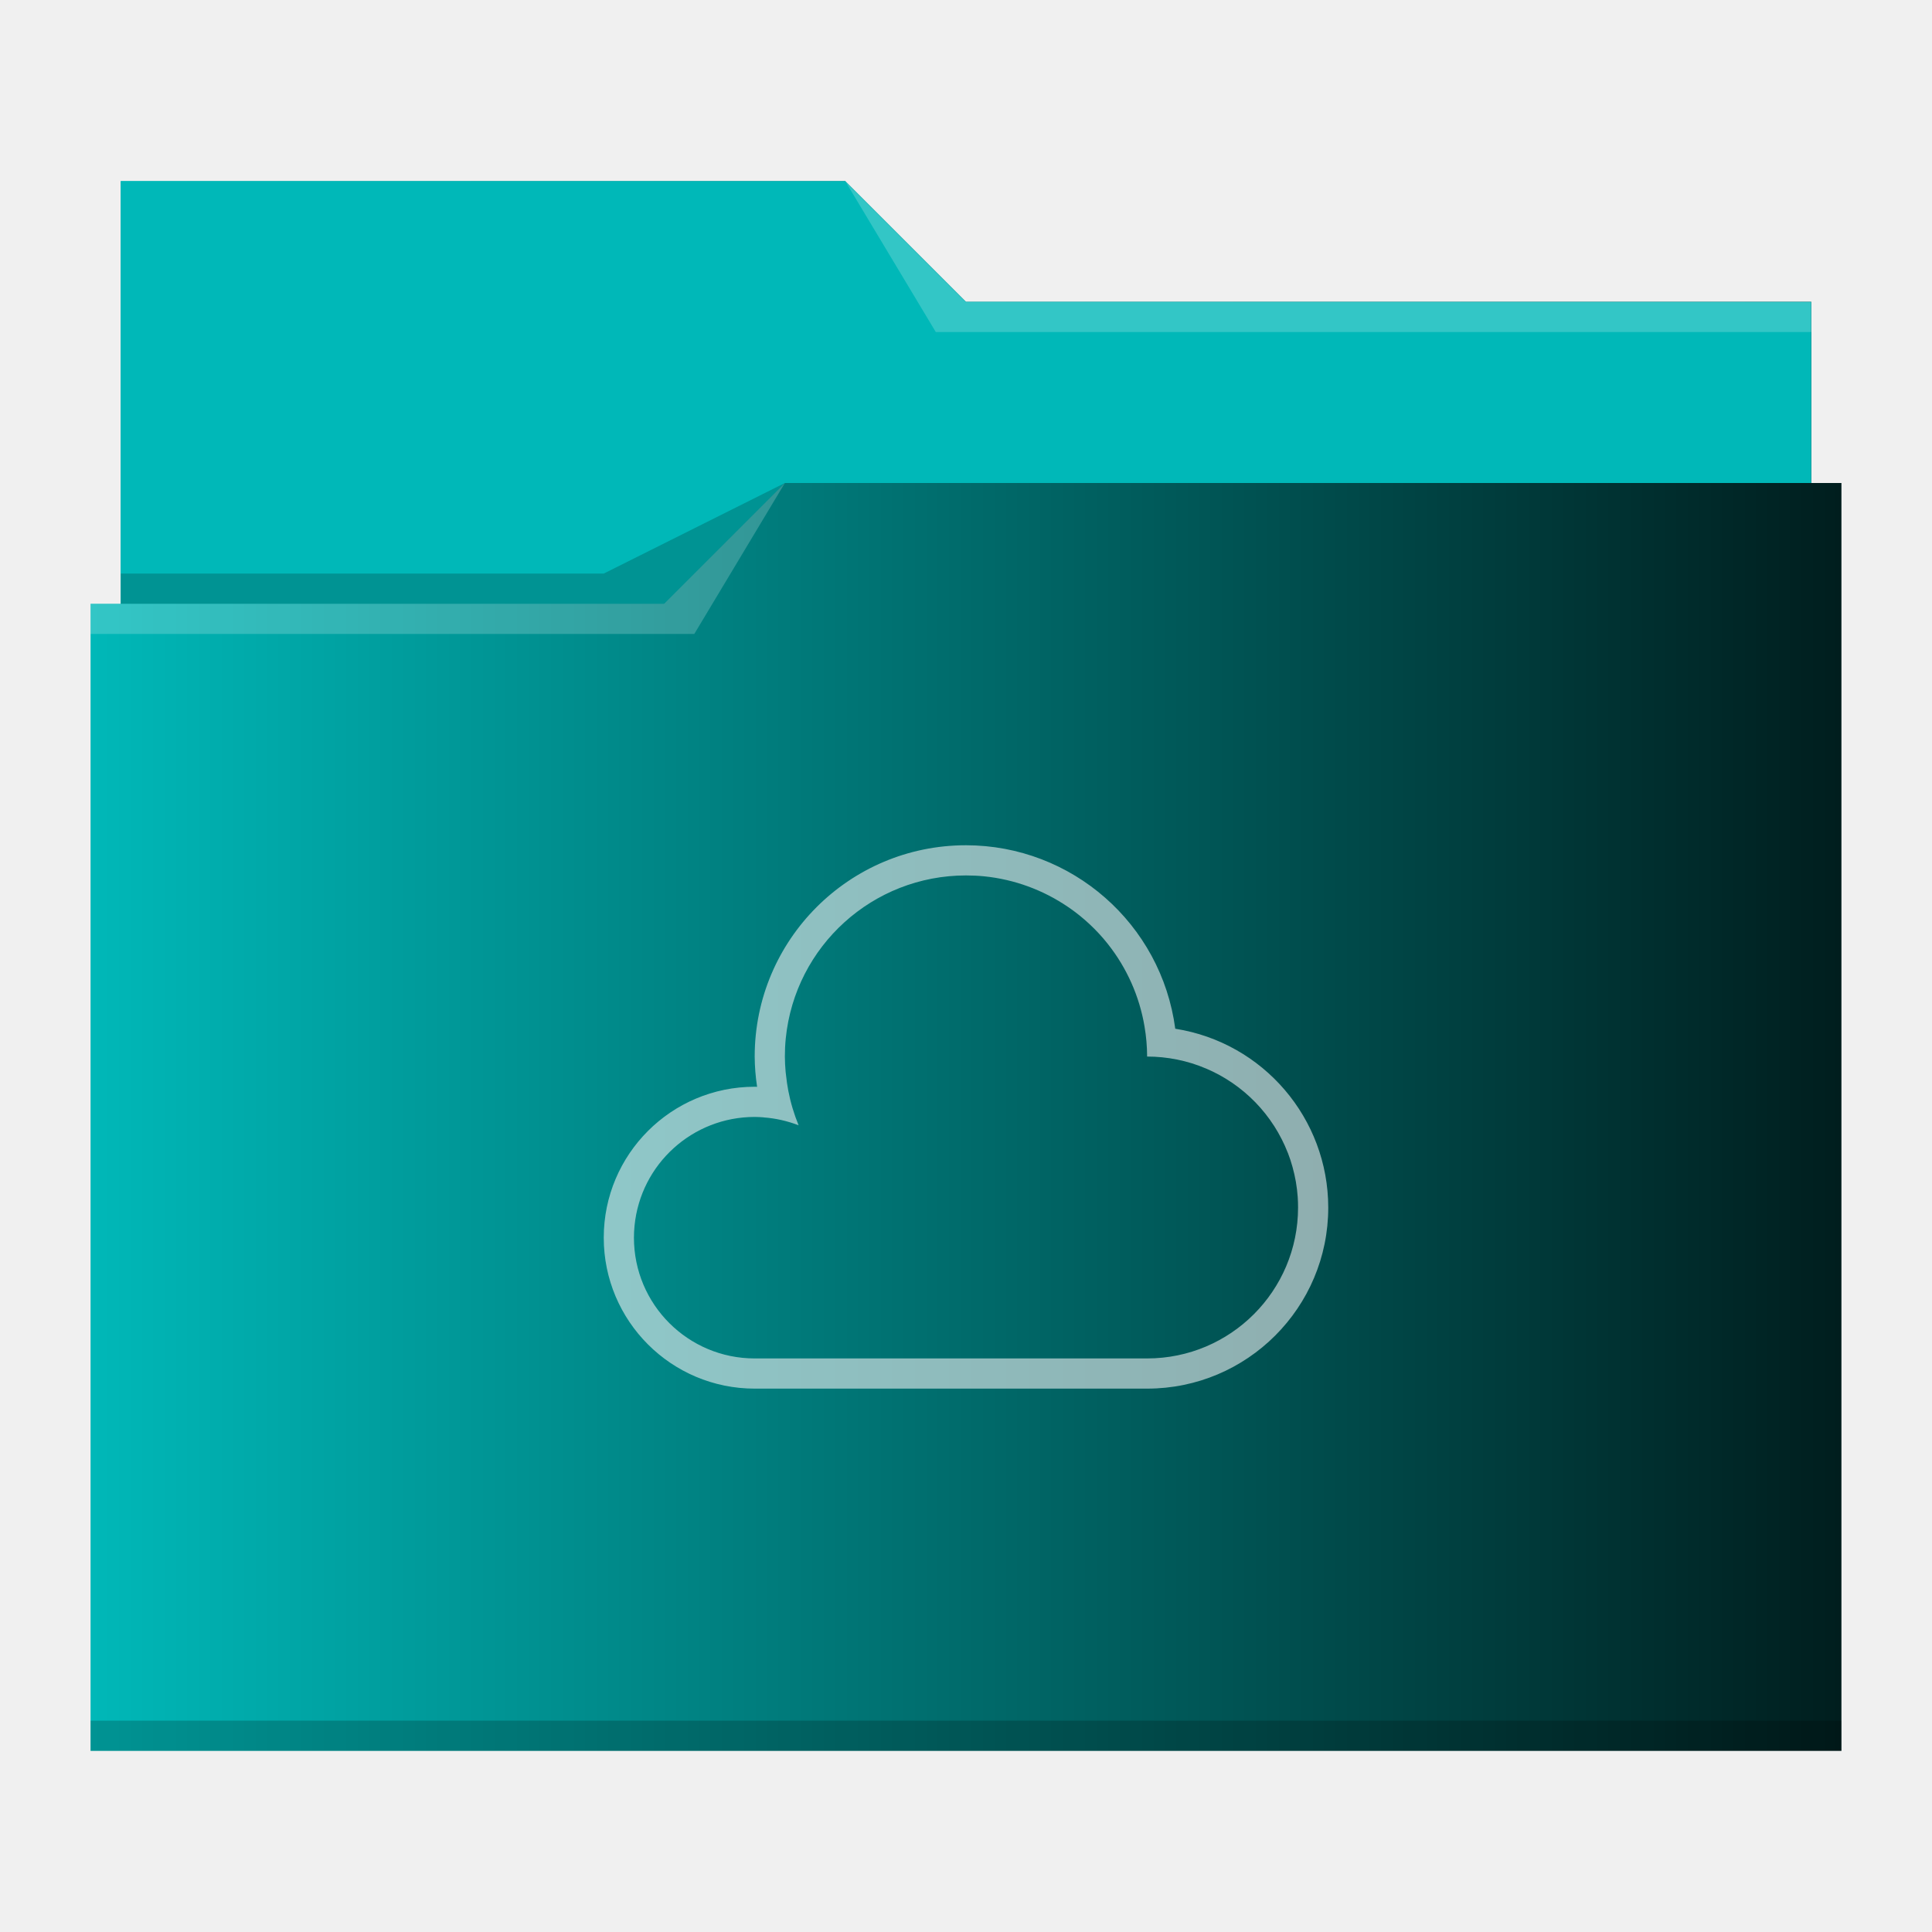
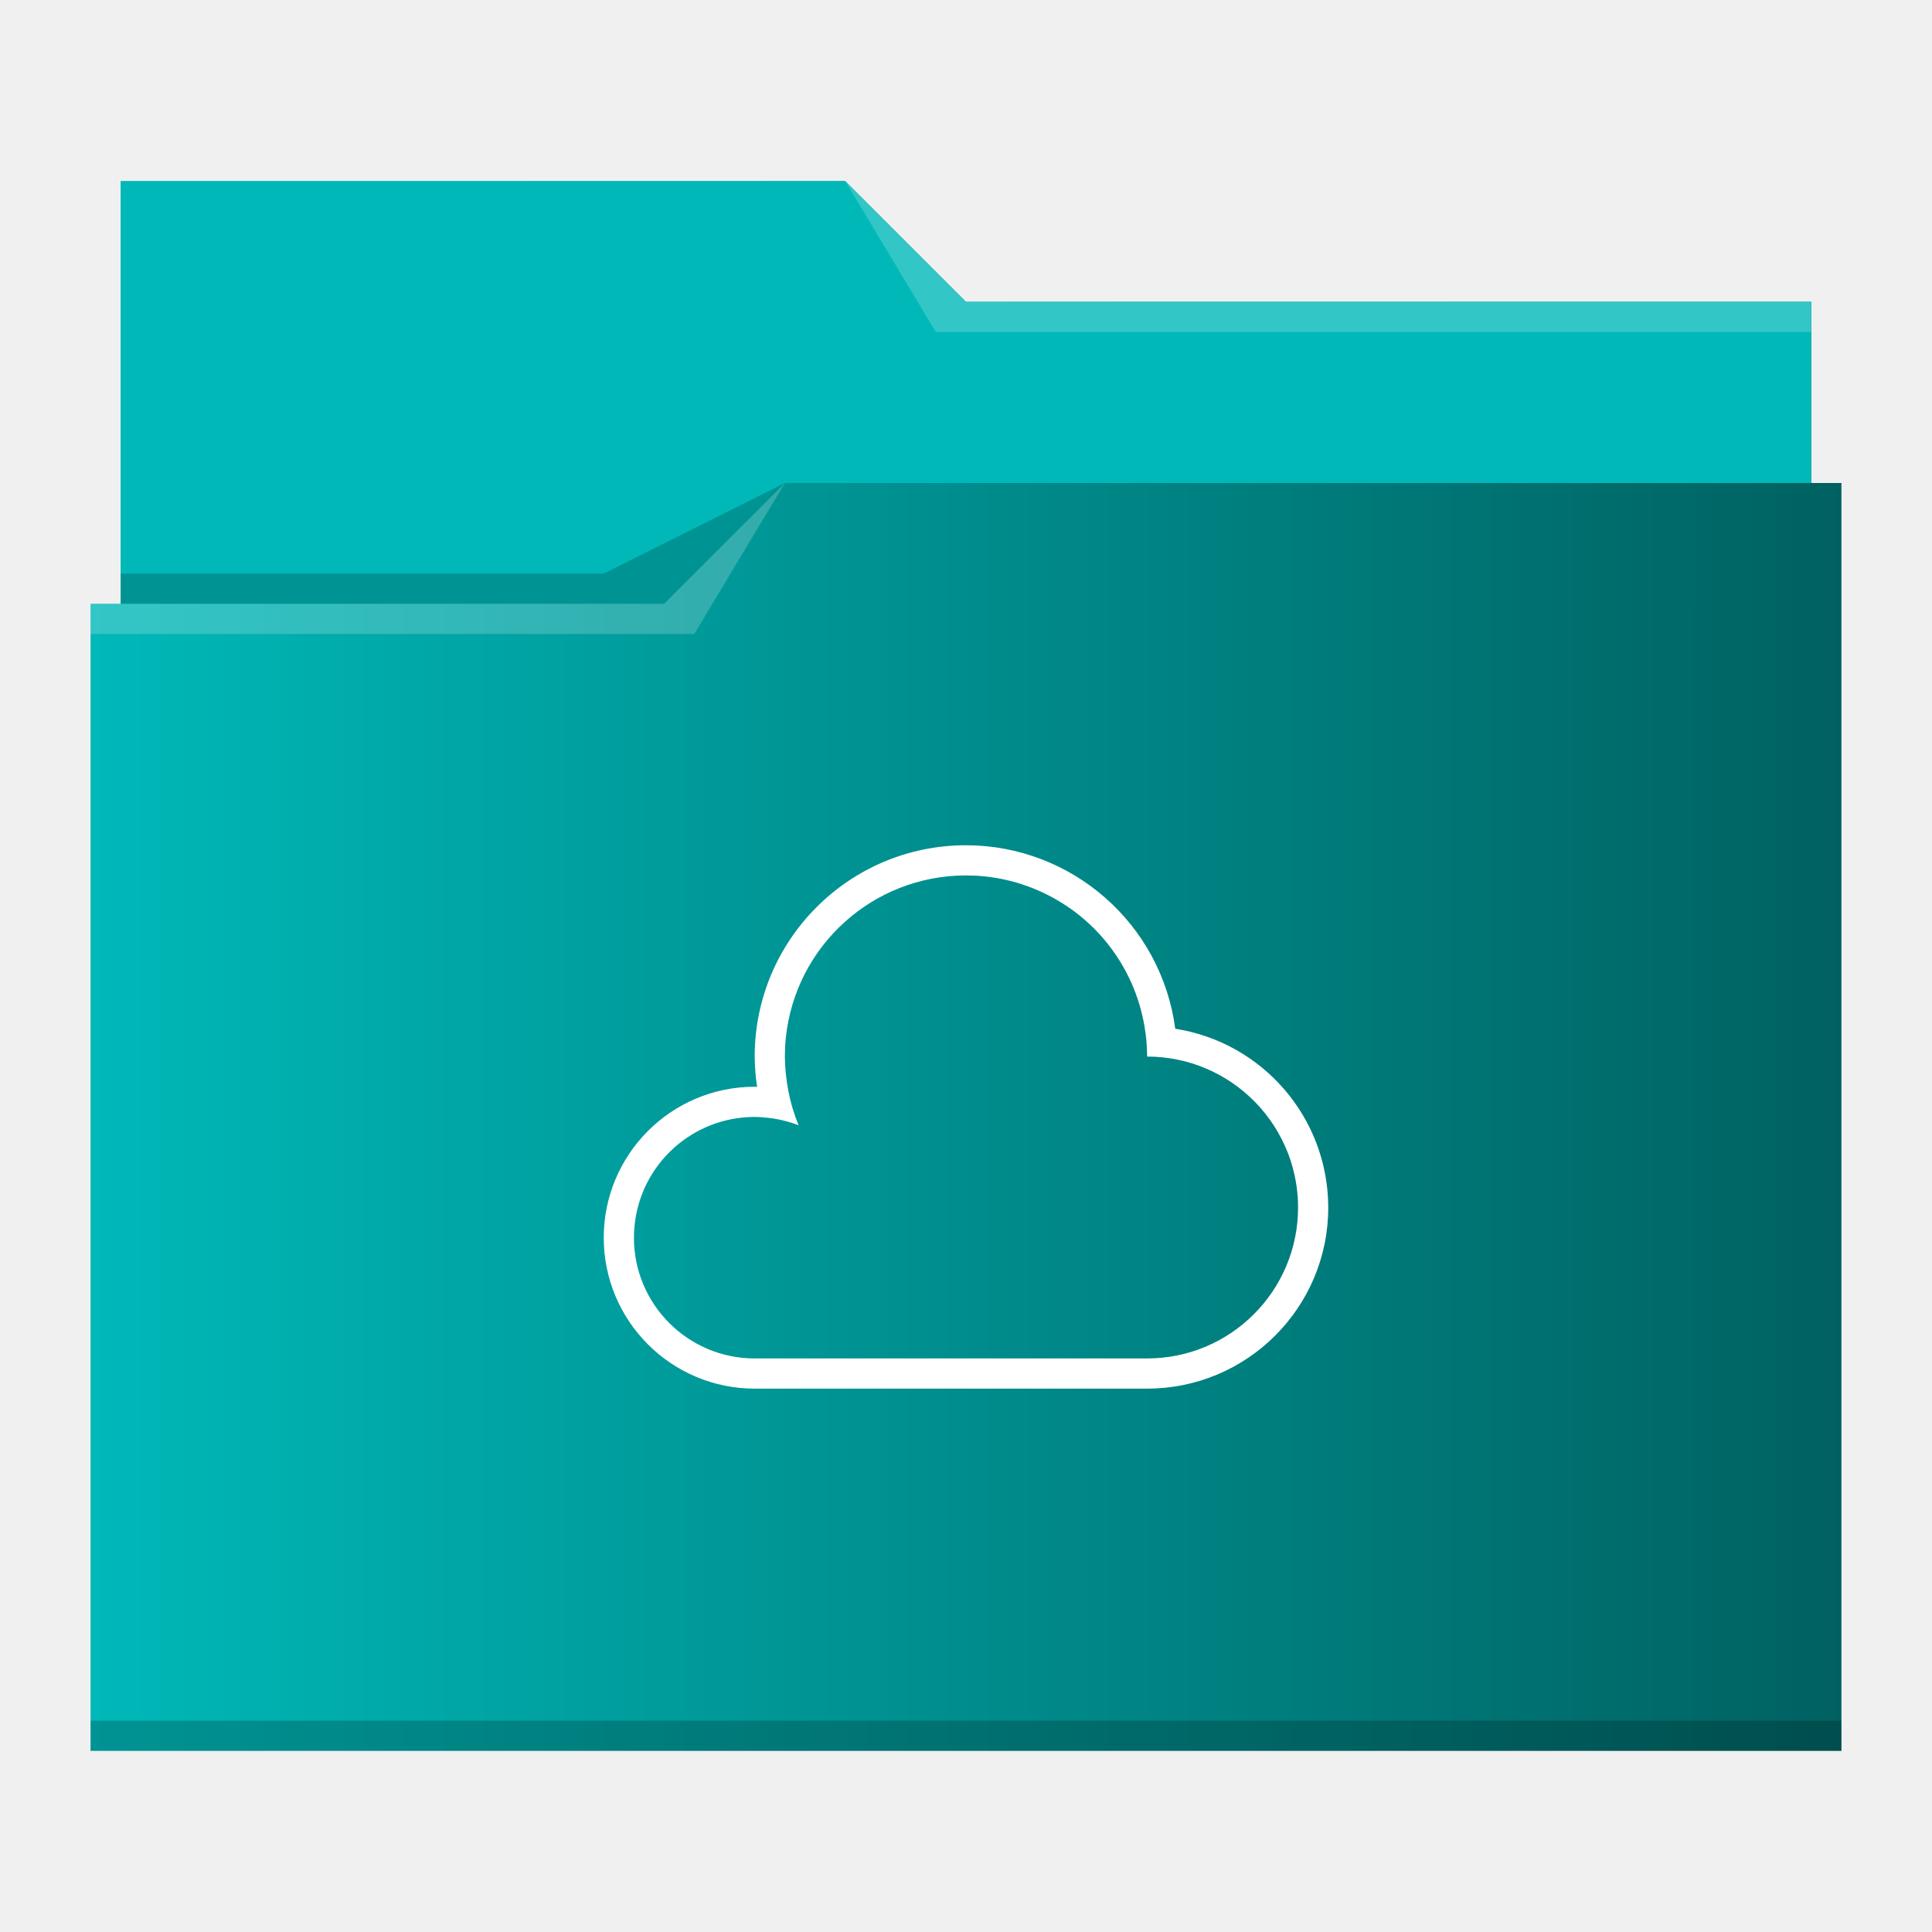
<svg xmlns="http://www.w3.org/2000/svg" xmlns:xlink="http://www.w3.org/1999/xlink" viewBox="0 0 64 64" version="1.1" id="svg14">
  <defs id="defs3051">
    <linearGradient id="linearGradient840">
      <stop style="stop-color:#00b8b8;stop-opacity:1" offset="0" id="stop836" />
      <stop style="stop-color:#00b8b8;stop-opacity:1" offset="1" id="stop838" />
    </linearGradient>
    <linearGradient id="linearGradient832">
      <stop style="stop-color:#00b8b8;stop-opacity:1" offset="0" id="stop828" />
      <stop style="stop-color:#001e1e;stop-opacity:1" offset="1" id="stop830" />
    </linearGradient>
    <style type="text/css" id="current-color-scheme">
      .ColorScheme-Text {
        color:#31363b;
      }
      .ColorScheme-Background {
        color:#eff0f1;
      }
      .ColorScheme-Highlight {
        color:#3daee9;
      }
      .ColorScheme-ViewText {
        color:#31363b;
      }
      .ColorScheme-ViewBackground {
        color:#fcfcfc;
      }
      .ColorScheme-ViewHover {
        color:#93cee9;
      }
      .ColorScheme-ViewFocus{
        color:#3daee9;
      }
      .ColorScheme-ButtonText {
        color:#31363b;
      }
      .ColorScheme-ButtonBackground {
        color:#eff0f1;
      }
      .ColorScheme-ButtonHover {
        color:#93cee9;
      }
      .ColorScheme-ButtonFocus{
        color:#3daee9;
      }
      </style>
-     <linearGradient xlink:href="#linearGradient832" id="linearGradient834" x1="3" y1="32" x2="61" y2="32" gradientUnits="userSpaceOnUse" />
+     <linearGradient xlink:href="#linearGradient832" id="linearGradient834" x1="3" y1="32" x2="105.871" y2="32" gradientUnits="userSpaceOnUse" />
    <linearGradient xlink:href="#linearGradient840" id="linearGradient842" x1="4" y1="13" x2="60" y2="13" gradientUnits="userSpaceOnUse" />
  </defs>
  <path style="fill:url(#linearGradient834);fill-opacity:1;stroke:none" d="M 4 6 L 4 11 L 4 20 L 3 20 L 3 21 L 3.002 21 C 3.002 21.004 3 21.008 3 21.012 L 3 57 L 3 58 L 4 58 L 60 58 L 61 58 L 61 57 L 61 21.012 L 61 21 L 61 16 L 60 16 L 60 11.01 C 60 11.007 59.998 11.004 59.998 11 L 60 11 L 60 10 L 32 10 L 28 6 L 4 6 z " class="ColorScheme-Highlight" id="path4" />
  <path style="fill-opacity:1;fill-rule:evenodd;fill:url(#linearGradient842)" d="M 4 6 L 4 11 L 4 20 L 22 20 L 26 16 L 60 16 L 60 11.01 C 60 11.007 59.998 11.004 59.998 11 L 60 11 L 60 10 L 32 10 L 28 6 L 4 6 z " id="path6" />
  <path style="fill:#ffffff;fill-opacity:0.2;fill-rule:evenodd" d="M 28 6 L 31 11 L 33 11 L 60 11 L 60 10 L 33 10 L 32 10 L 28 6 z M 26 16 L 22 20 L 3 20 L 3 21 L 23 21 L 26 16 z " id="path8" />
  <path style="fill-opacity:0.2;fill-rule:evenodd" d="M 26 16 L 20 19 L 4 19 L 4 20 L 22 20 L 26 16 z M 3 57 L 3 58 L 4 58 L 60 58 L 61 58 L 61 57 L 60 57 L 4 57 L 3 57 z " class="ColorScheme-Text" id="path10" />
-   <path style="fill:currentColor;fill-opacity:0.6;stroke:none" d="M 32 28 A 7 7 0 0 0 25 35 A 7 7 0 0 0 25.08 36.002 A 5 5 0 0 0 25 36 A 5 5 0 0 0 20 41 A 5 5 0 0 0 25 46 L 38 46 A 6 6 0 0 0 44 40 A 6 6 0 0 0 38.932 34.078 A 7 7 0 0 0 32 28 z M 32 29 A 6 6 0 0 1 32.6 29.029 A 6 6 0 0 1 35.387 30.049 A 6 6 0 0 1 35.389 30.049 A 6 6 0 0 1 36.699 31.27 A 6 6 0 0 1 36.699 31.271 A 6 6 0 0 1 37.914 34.004 A 6 6 0 0 1 38 35 A 5 5 0 0 1 38.996 35.1 A 5 5 0 0 1 39.479 35.223 A 5 5 0 0 1 39.48 35.223 A 5 5 0 0 1 39.947 35.395 A 5 5 0 0 1 39.949 35.395 A 5 5 0 0 1 40.396 35.611 A 5 5 0 0 1 40.4 35.613 A 5 5 0 0 1 40.822 35.873 A 5 5 0 0 1 40.826 35.875 A 5 5 0 0 1 41.221 36.176 A 5 5 0 0 1 41.223 36.178 A 5 5 0 0 1 41.586 36.516 A 5 5 0 0 1 41.588 36.518 A 5 5 0 0 1 42.207 37.299 A 5 5 0 0 1 42.209 37.301 A 5 5 0 0 1 42.455 37.732 A 5 5 0 0 1 42.457 37.734 A 5 5 0 0 1 42.66 38.188 A 5 5 0 0 1 42.662 38.189 A 5 5 0 0 1 42.818 38.662 A 5 5 0 0 1 42.818 38.664 A 5 5 0 0 1 42.928 39.15 A 5 5 0 0 1 42.928 39.152 A 5 5 0 0 1 42.988 39.646 A 5 5 0 0 1 43 40 A 5 5 0 0 1 38 45 L 25 45 A 4 4 0 0 1 21 41 A 4 4 0 0 1 21.02 40.602 A 4 4 0 0 1 25 37 A 4 4 0 0 1 25.299 37.014 A 4 4 0 0 1 25.299 37.016 A 4 4 0 0 1 26.455 37.277 A 6 6 0 0 1 26.113 36.131 A 6 6 0 0 1 26.039 35.623 A 6 6 0 0 1 26.025 35.508 A 6 6 0 0 1 26 35 A 6 6 0 0 1 26.029 34.4 A 6 6 0 0 1 32 29 z " class="ColorScheme-Background" id="path12" />
+   <path style="fill:#ffffff;fill-opacity:1;stroke:none" d="M 32 28 A 7 7 0 0 0 25 35 A 7 7 0 0 0 25.08 36.002 A 5 5 0 0 0 25 36 A 5 5 0 0 0 20 41 A 5 5 0 0 0 25 46 L 38 46 A 6 6 0 0 0 44 40 A 6 6 0 0 0 38.932 34.078 A 7 7 0 0 0 32 28 z M 32 29 A 6 6 0 0 1 32.6 29.029 A 6 6 0 0 1 35.387 30.049 A 6 6 0 0 1 35.389 30.049 A 6 6 0 0 1 36.699 31.27 A 6 6 0 0 1 36.699 31.271 A 6 6 0 0 1 37.914 34.004 A 6 6 0 0 1 38 35 A 5 5 0 0 1 38.996 35.1 A 5 5 0 0 1 39.479 35.223 A 5 5 0 0 1 39.48 35.223 A 5 5 0 0 1 39.947 35.395 A 5 5 0 0 1 39.949 35.395 A 5 5 0 0 1 40.396 35.611 A 5 5 0 0 1 40.4 35.613 A 5 5 0 0 1 40.822 35.873 A 5 5 0 0 1 40.826 35.875 A 5 5 0 0 1 41.221 36.176 A 5 5 0 0 1 41.223 36.178 A 5 5 0 0 1 41.586 36.516 A 5 5 0 0 1 41.588 36.518 A 5 5 0 0 1 42.207 37.299 A 5 5 0 0 1 42.209 37.301 A 5 5 0 0 1 42.455 37.732 A 5 5 0 0 1 42.457 37.734 A 5 5 0 0 1 42.66 38.188 A 5 5 0 0 1 42.662 38.189 A 5 5 0 0 1 42.818 38.662 A 5 5 0 0 1 42.818 38.664 A 5 5 0 0 1 42.928 39.15 A 5 5 0 0 1 42.928 39.152 A 5 5 0 0 1 42.988 39.646 A 5 5 0 0 1 43 40 A 5 5 0 0 1 38 45 L 25 45 A 4 4 0 0 1 21 41 A 4 4 0 0 1 21.02 40.602 A 4 4 0 0 1 25 37 A 4 4 0 0 1 25.299 37.014 A 4 4 0 0 1 25.299 37.016 A 4 4 0 0 1 26.455 37.277 A 6 6 0 0 1 26.113 36.131 A 6 6 0 0 1 26.039 35.623 A 6 6 0 0 1 26.025 35.508 A 6 6 0 0 1 26 35 A 6 6 0 0 1 26.029 34.4 A 6 6 0 0 1 32 29 z " class="ColorScheme-Background" id="path12" />
</svg>
